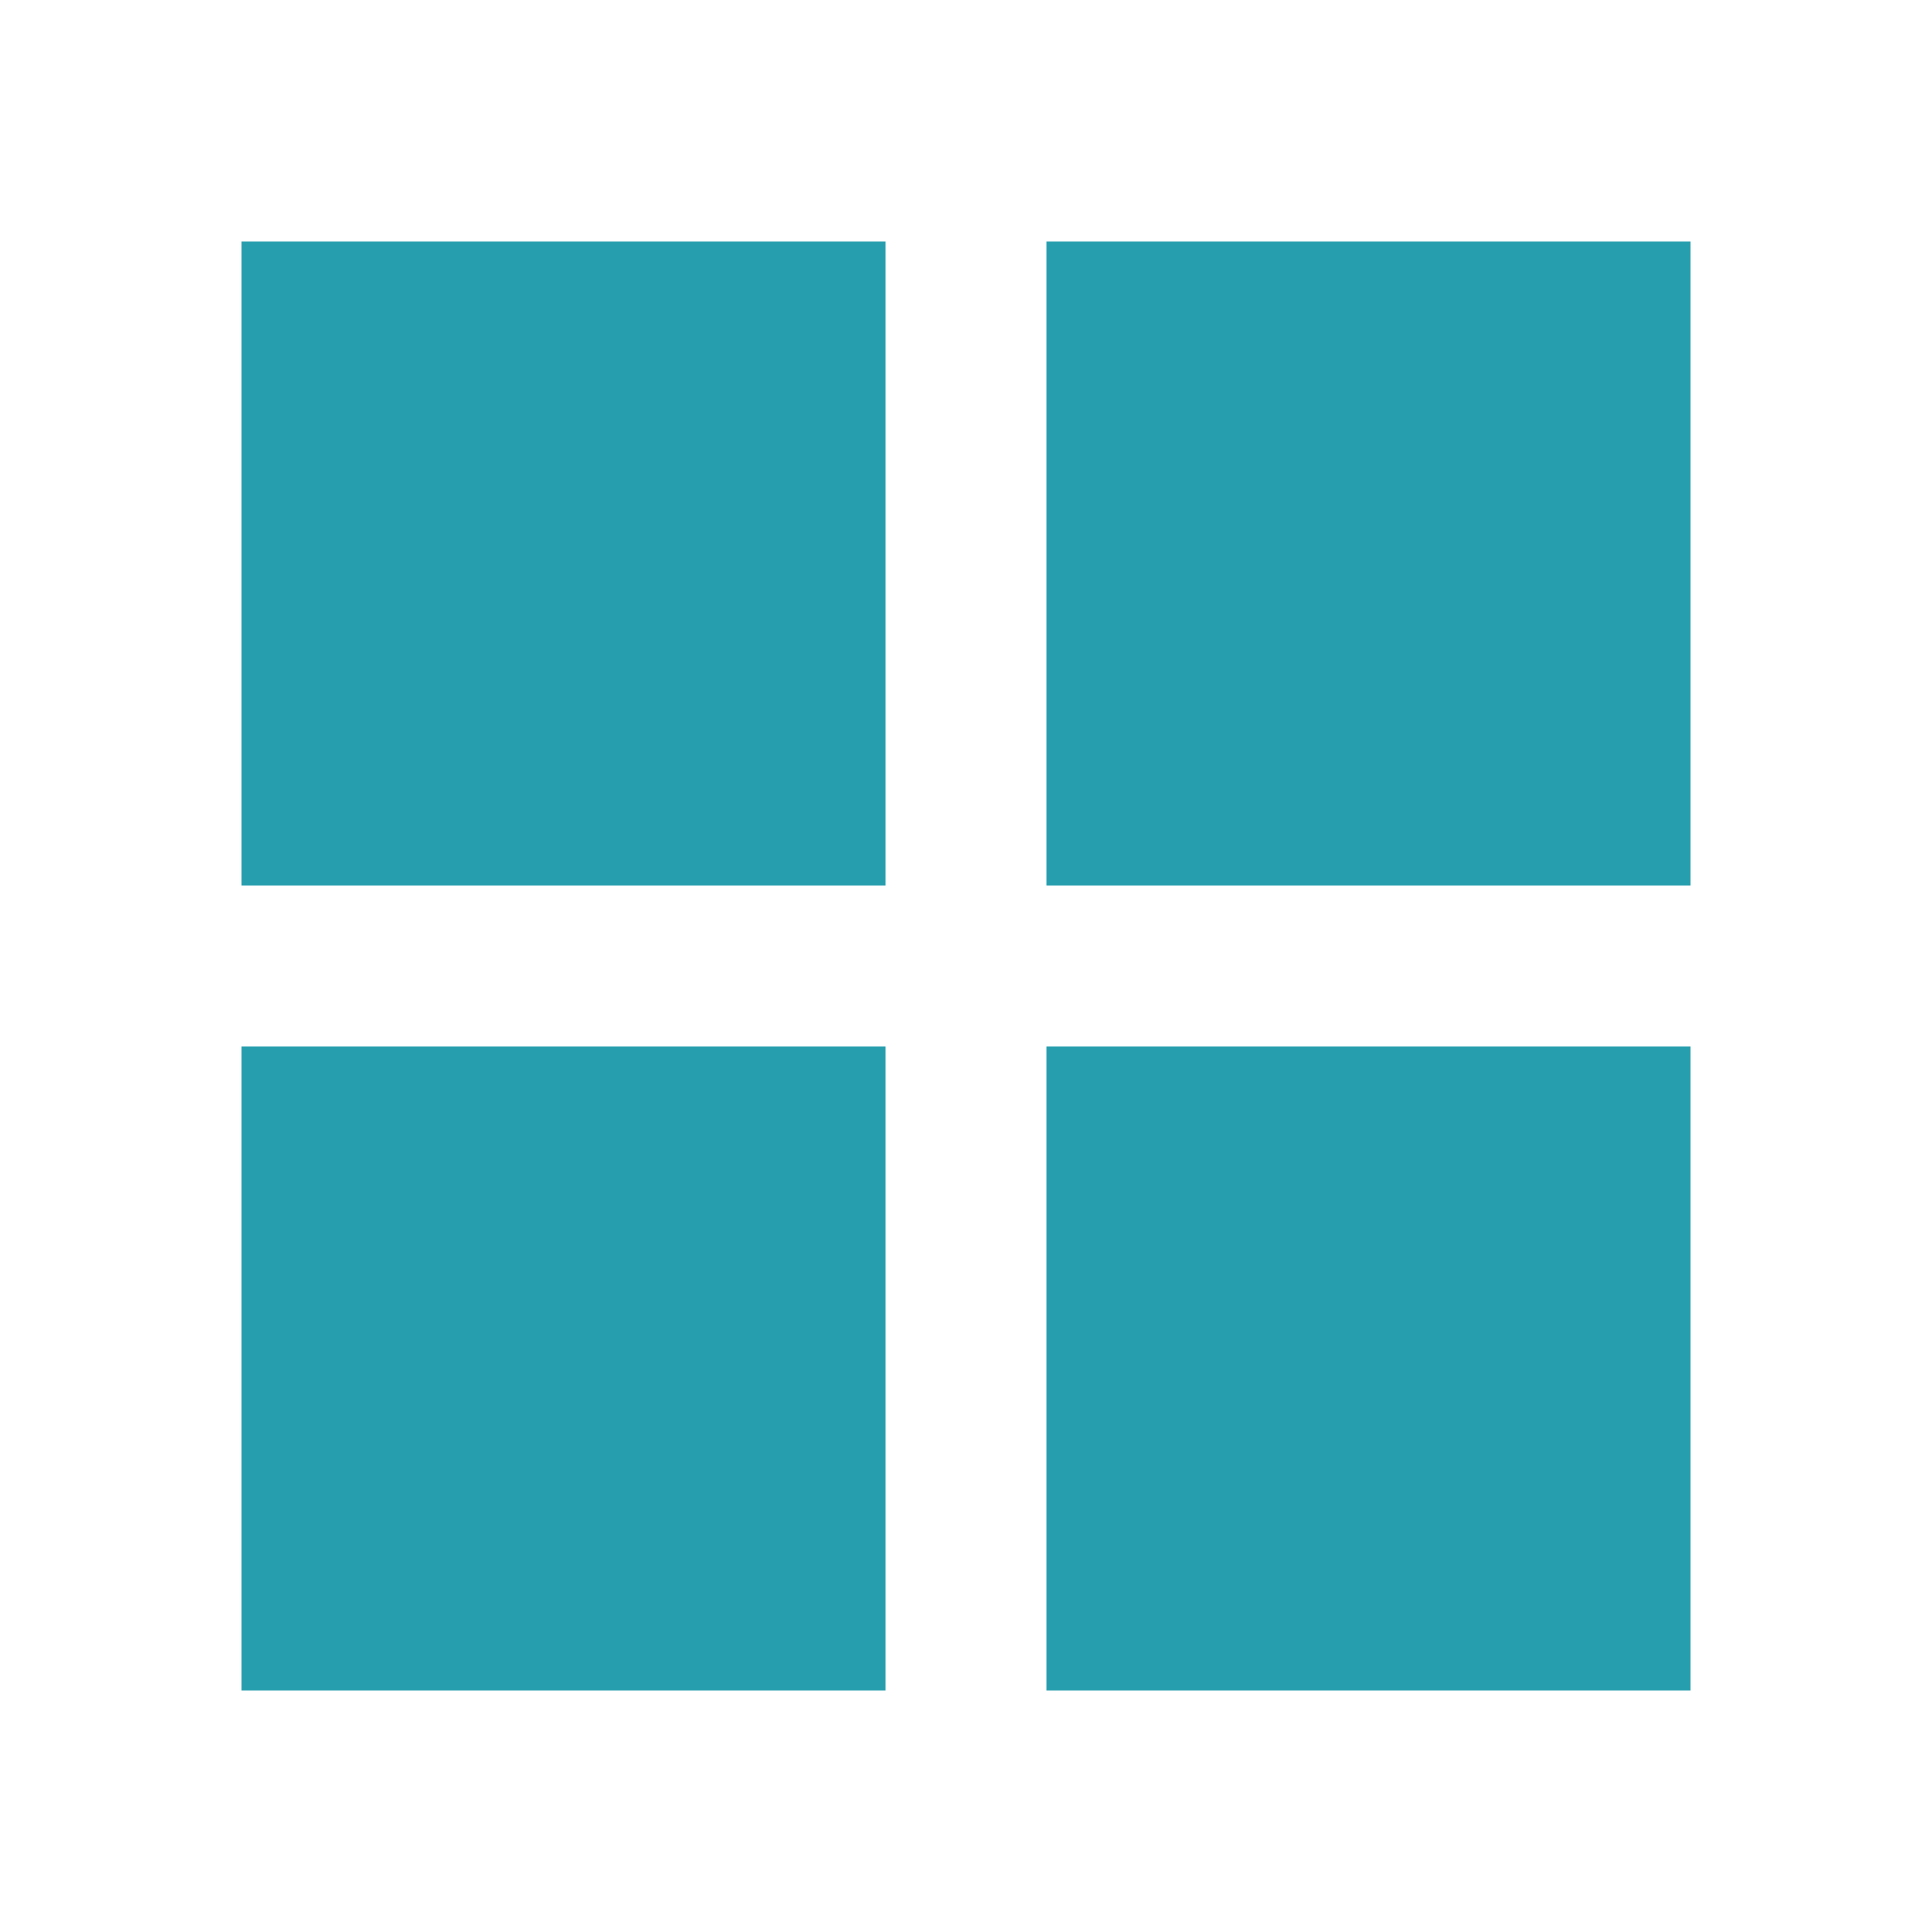
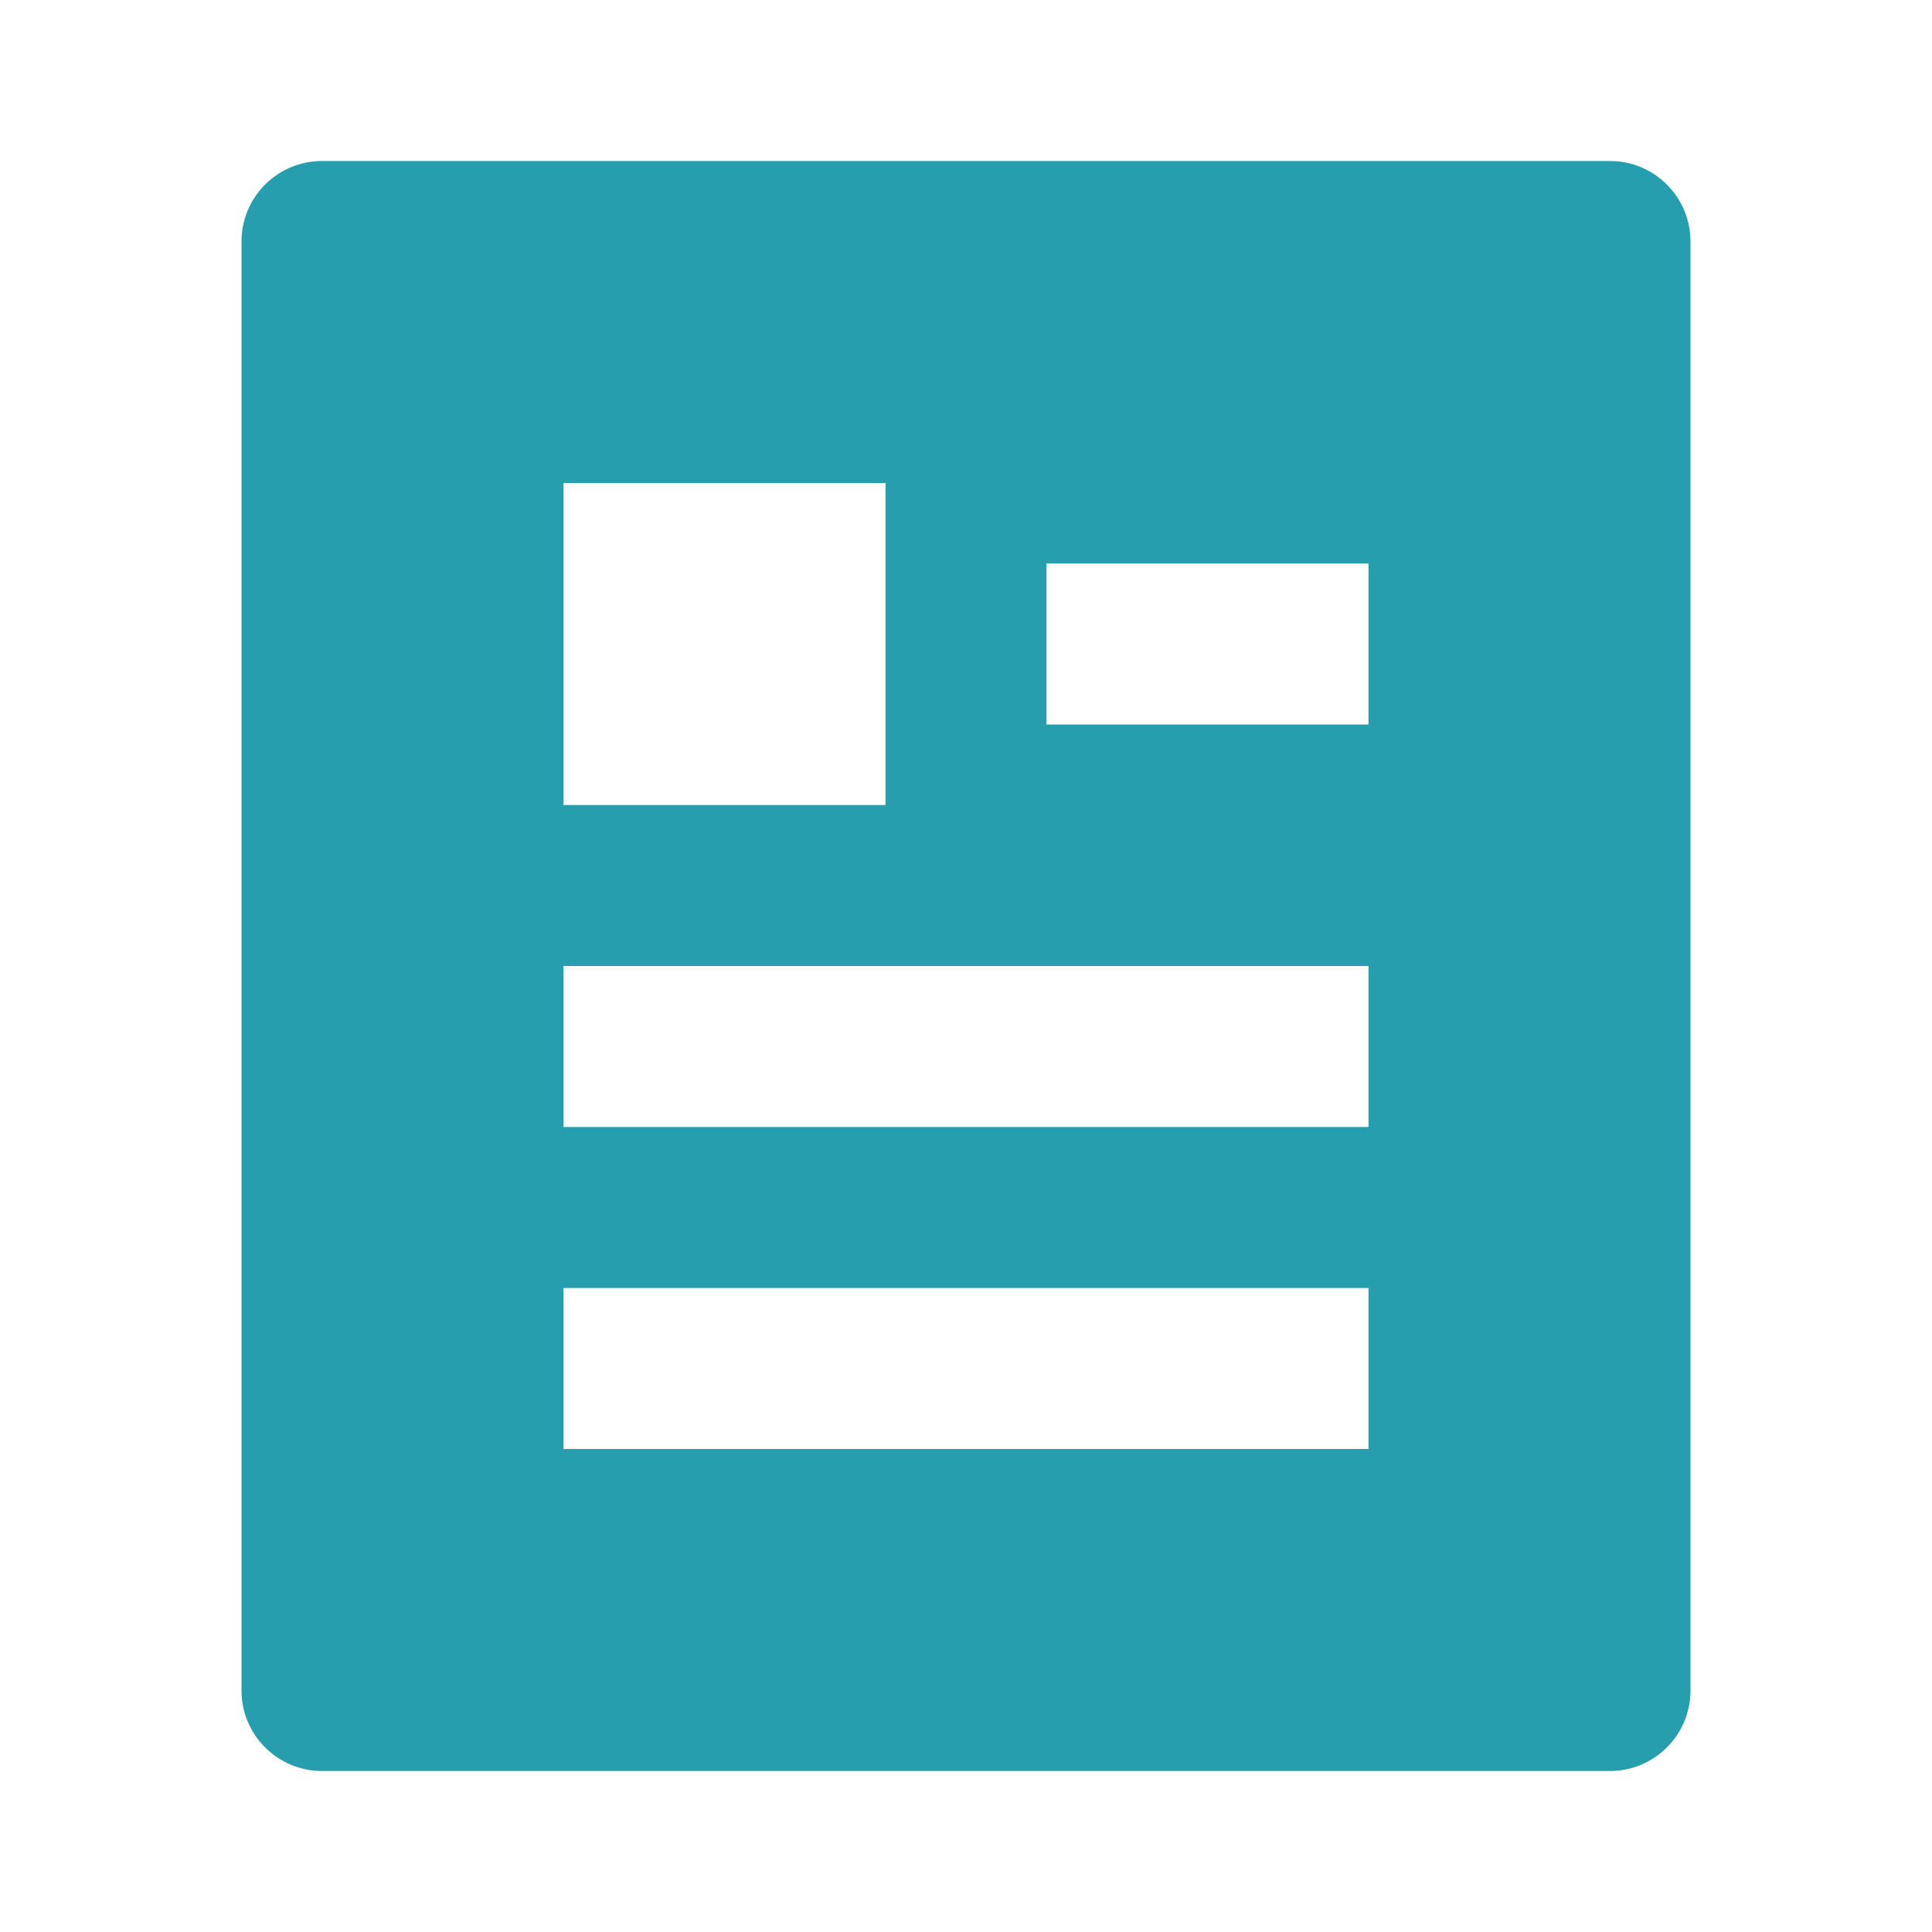
<svg xmlns="http://www.w3.org/2000/svg" viewBox="0 0 24 24">
  <style>
        path {
            fill : rgb(39 158 173);
        }

        @media (prefers-color-scheme: dark) {
            path {
                fill: rgb(39 158 173);
            }
        }
    </style>
-   <path d="M3 3H11V11H3V3ZM3 13H11V21H3V13ZM13 3H21V11H13V3ZM13 13H21V21H13V13Z" />
+   <path d="M20 22H4C3.448 22 3 21.552 3 21V3C3 2.448 3.448 2 4 2H20C20.552 2 21 2.448 21 3V21C21 21.552 20.552 22 20 22ZM7 6V10H11V6H7ZM7 12V14H17V12H7ZM7 16V18H17V16H7ZM13 7V9H17V7H13Z" />
</svg>
